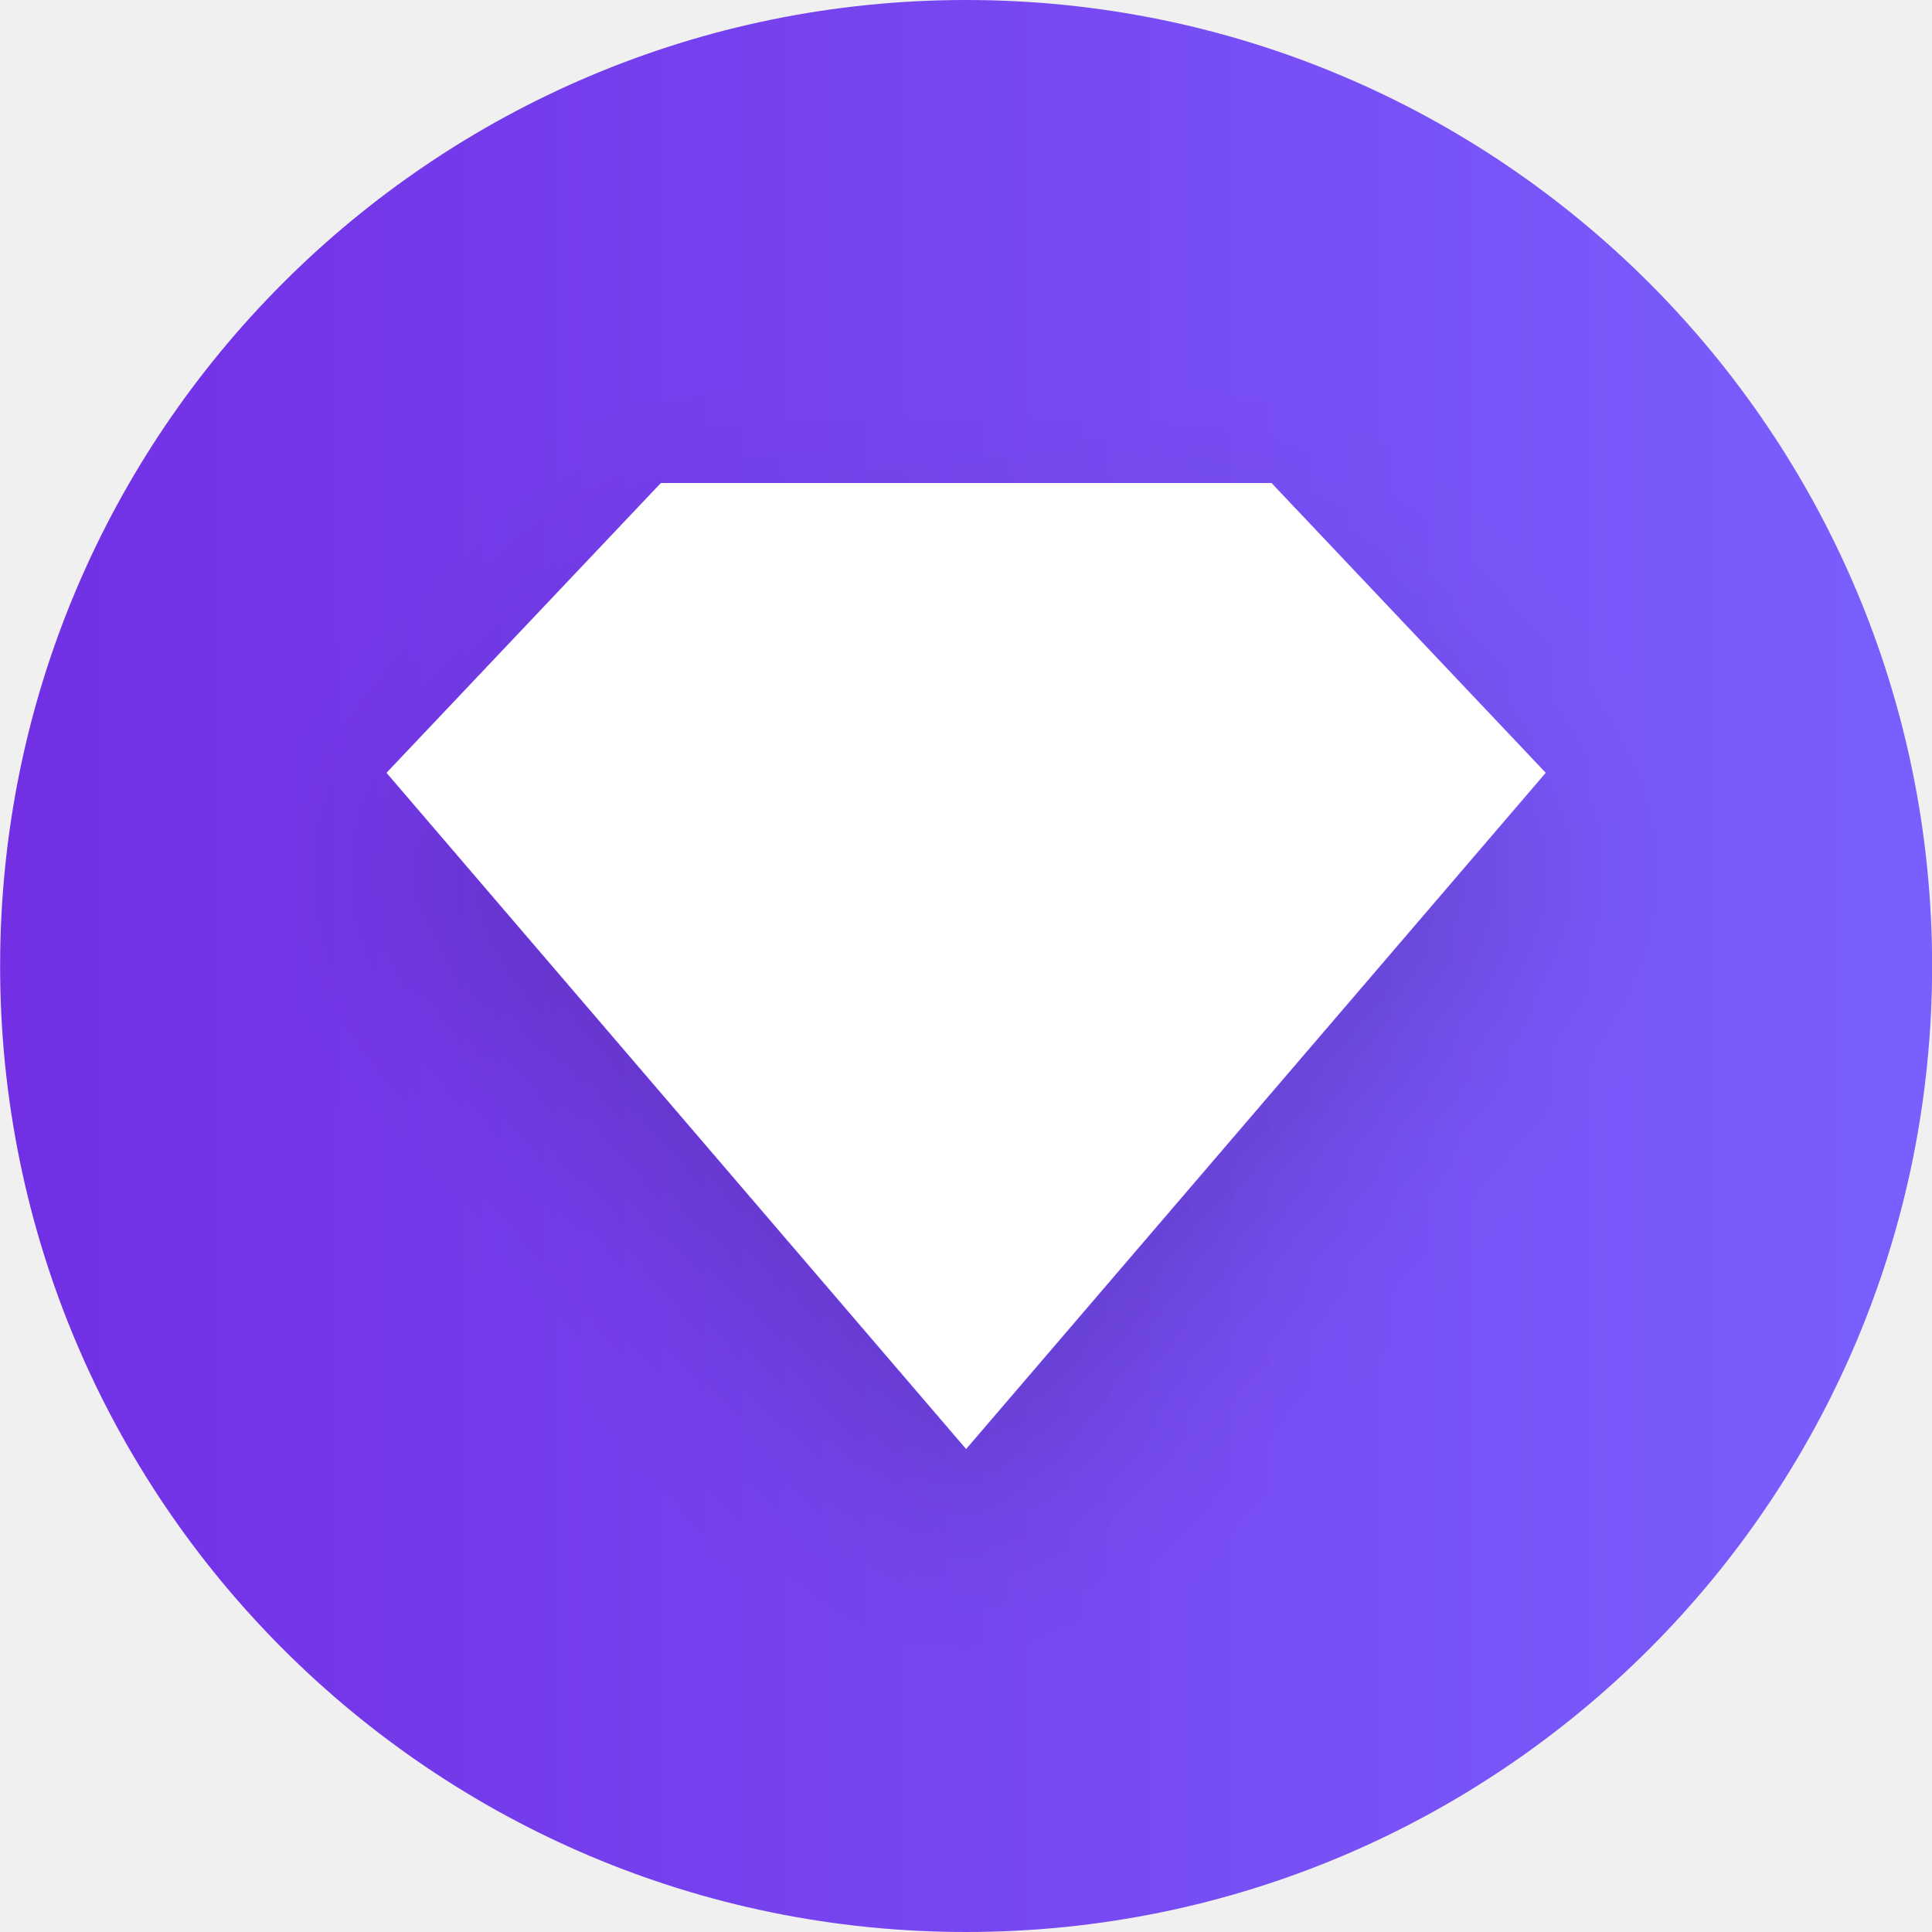
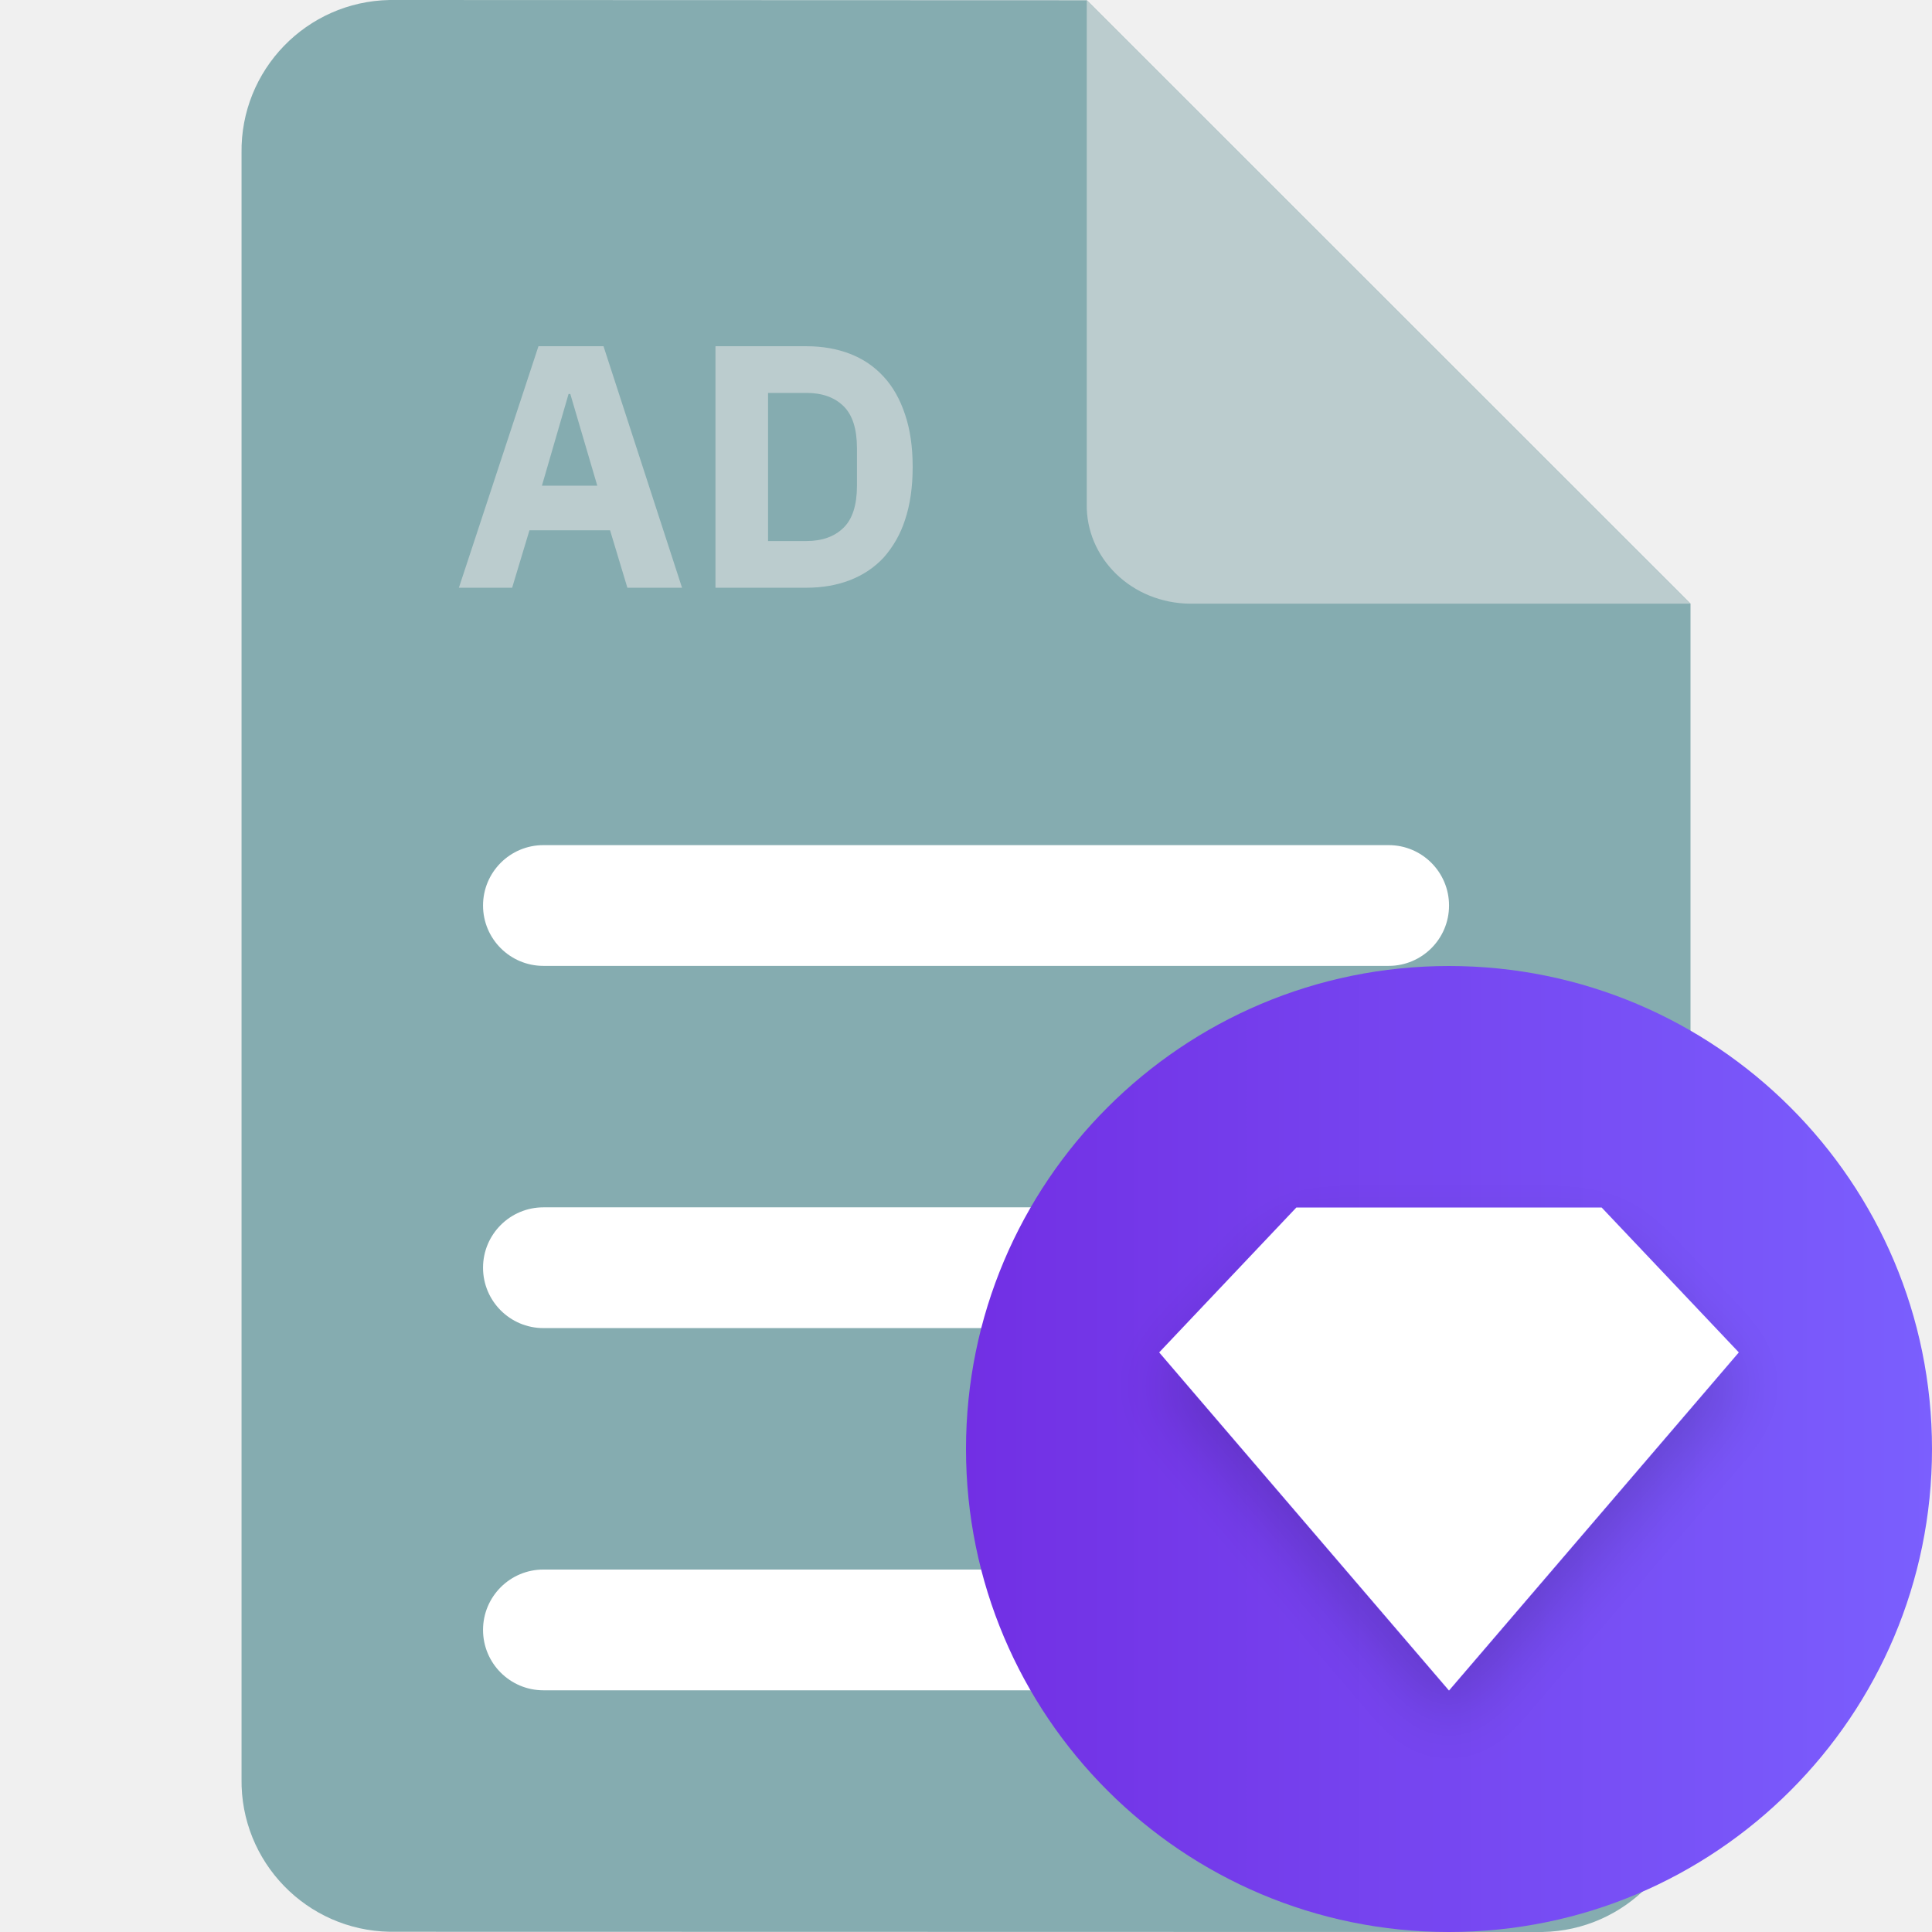
- <svg xmlns="http://www.w3.org/2000/svg" width="16" height="16" fill="none">
-   <circle cx="8.001" cy="8" r="8" fill="url(#a)" />
+ <svg xmlns="http://www.w3.org/2000/svg" width="48" height="48" fill="none">
+   <path fill="#85ACB0" d="M9.683 0a3.748 3.748 0 0 0-3.682 3.804V44.19a3.746 3.746 0 0 0 3.682 3.804L38.317 48A3.748 3.748 0 0 0 42 44.196V14.998L27 .006 9.683 0Z" />
+   <path fill="#BBCCCE" d="M27 0v12.527c-.005.32.057.637.182.934.125.297.312.568.548.798.236.23.518.413.83.54.312.126.647.194.987.199H42L27 0Z" />
+   <path fill="#fff" d="M34.501 20.997h-21a1.5 1.5 0 0 0 0 3h21a1.5 1.5 0 0 0 0-3ZM34.501 29.996h-21a1.5 1.5 0 0 0 0 3h21a1.5 1.5 0 0 0 0-3ZM34.501 38.995h-21a1.5 1.5 0 0 0 0 3h21a1.5 1.5 0 0 0 0-3Z" />
+   <path fill="#BBCCCE" d="m15.587 14.602-.43-1.427h-2.003l-.43 1.427h-1.323l1.977-6h1.616l1.951 6h-1.358Zm-1.418-4.814h-.043l-.662 2.278h1.375l-.67-2.278ZM17.775 8.602h2.26c.396 0 .757.063 1.084.189.326.126.604.315.834.567.229.246.407.559.532.937.127.373.19.808.19 1.307 0 .498-.063.937-.19 1.315a2.62 2.62 0 0 1-.532.937c-.23.246-.508.432-.834.559-.327.126-.688.189-1.083.189h-2.26v-6Zm2.26 4.84c.39 0 .697-.11.92-.328.224-.217.336-.567.336-1.048v-.929c0-.481-.112-.83-.335-1.048-.224-.218-.53-.327-.92-.327h-.954v3.68h.954Z" />
+   <circle cx="36" cy="36" r="12" fill="url(#a)" />
  <g filter="url(#b)">
-     <path fill="#fff" d="m3.201 6.4 4.8 5.6 4.8-5.6L10.53 4H5.473L3.201 6.4Z" />
+     <path fill="#fff" d="M28.8 33.6 36 42l7.2-8.4-3.408-3.6h-7.584L28.8 33.6Z" />
  </g>
  <defs>
-     <linearGradient id="a" x1=".001" x2="16.707" y1="0" y2="0" gradientUnits="userSpaceOnUse">
+     <linearGradient id="a" x1="24" x2="49.059" y1="24" y2="24" gradientUnits="userSpaceOnUse">
      <stop stop-color="#722FE4" />
      <stop offset="1" stop-color="#7B61FF" />
    </linearGradient>
-     <filter id="b" width="12.8" height="11.2" x="1.601" y="3.2" color-interpolation-filters="sRGB" filterUnits="userSpaceOnUse">
+     <filter id="b" width="17.6" height="15.2" x="27.2" y="29.2" color-interpolation-filters="sRGB" filterUnits="userSpaceOnUse">
      <feFlood flood-opacity="0" result="BackgroundImageFix" />
      <feColorMatrix in="SourceAlpha" result="hardAlpha" values="0 0 0 0 0 0 0 0 0 0 0 0 0 0 0 0 0 0 127 0" />
      <feOffset dy=".8" />
      <feGaussianBlur stdDeviation=".8" />
      <feComposite in2="hardAlpha" operator="out" />
      <feColorMatrix values="0 0 0 0 0 0 0 0 0 0 0 0 0 0 0 0 0 0 0.16 0" />
-       <feBlend in2="BackgroundImageFix" result="effect1_dropShadow_21092_215632" />
-       <feBlend in="SourceGraphic" in2="effect1_dropShadow_21092_215632" result="shape" />
+       <feBlend in2="BackgroundImageFix" result="effect1_dropShadow_21428_68223" />
+       <feBlend in="SourceGraphic" in2="effect1_dropShadow_21428_68223" result="shape" />
    </filter>
  </defs>
</svg>
